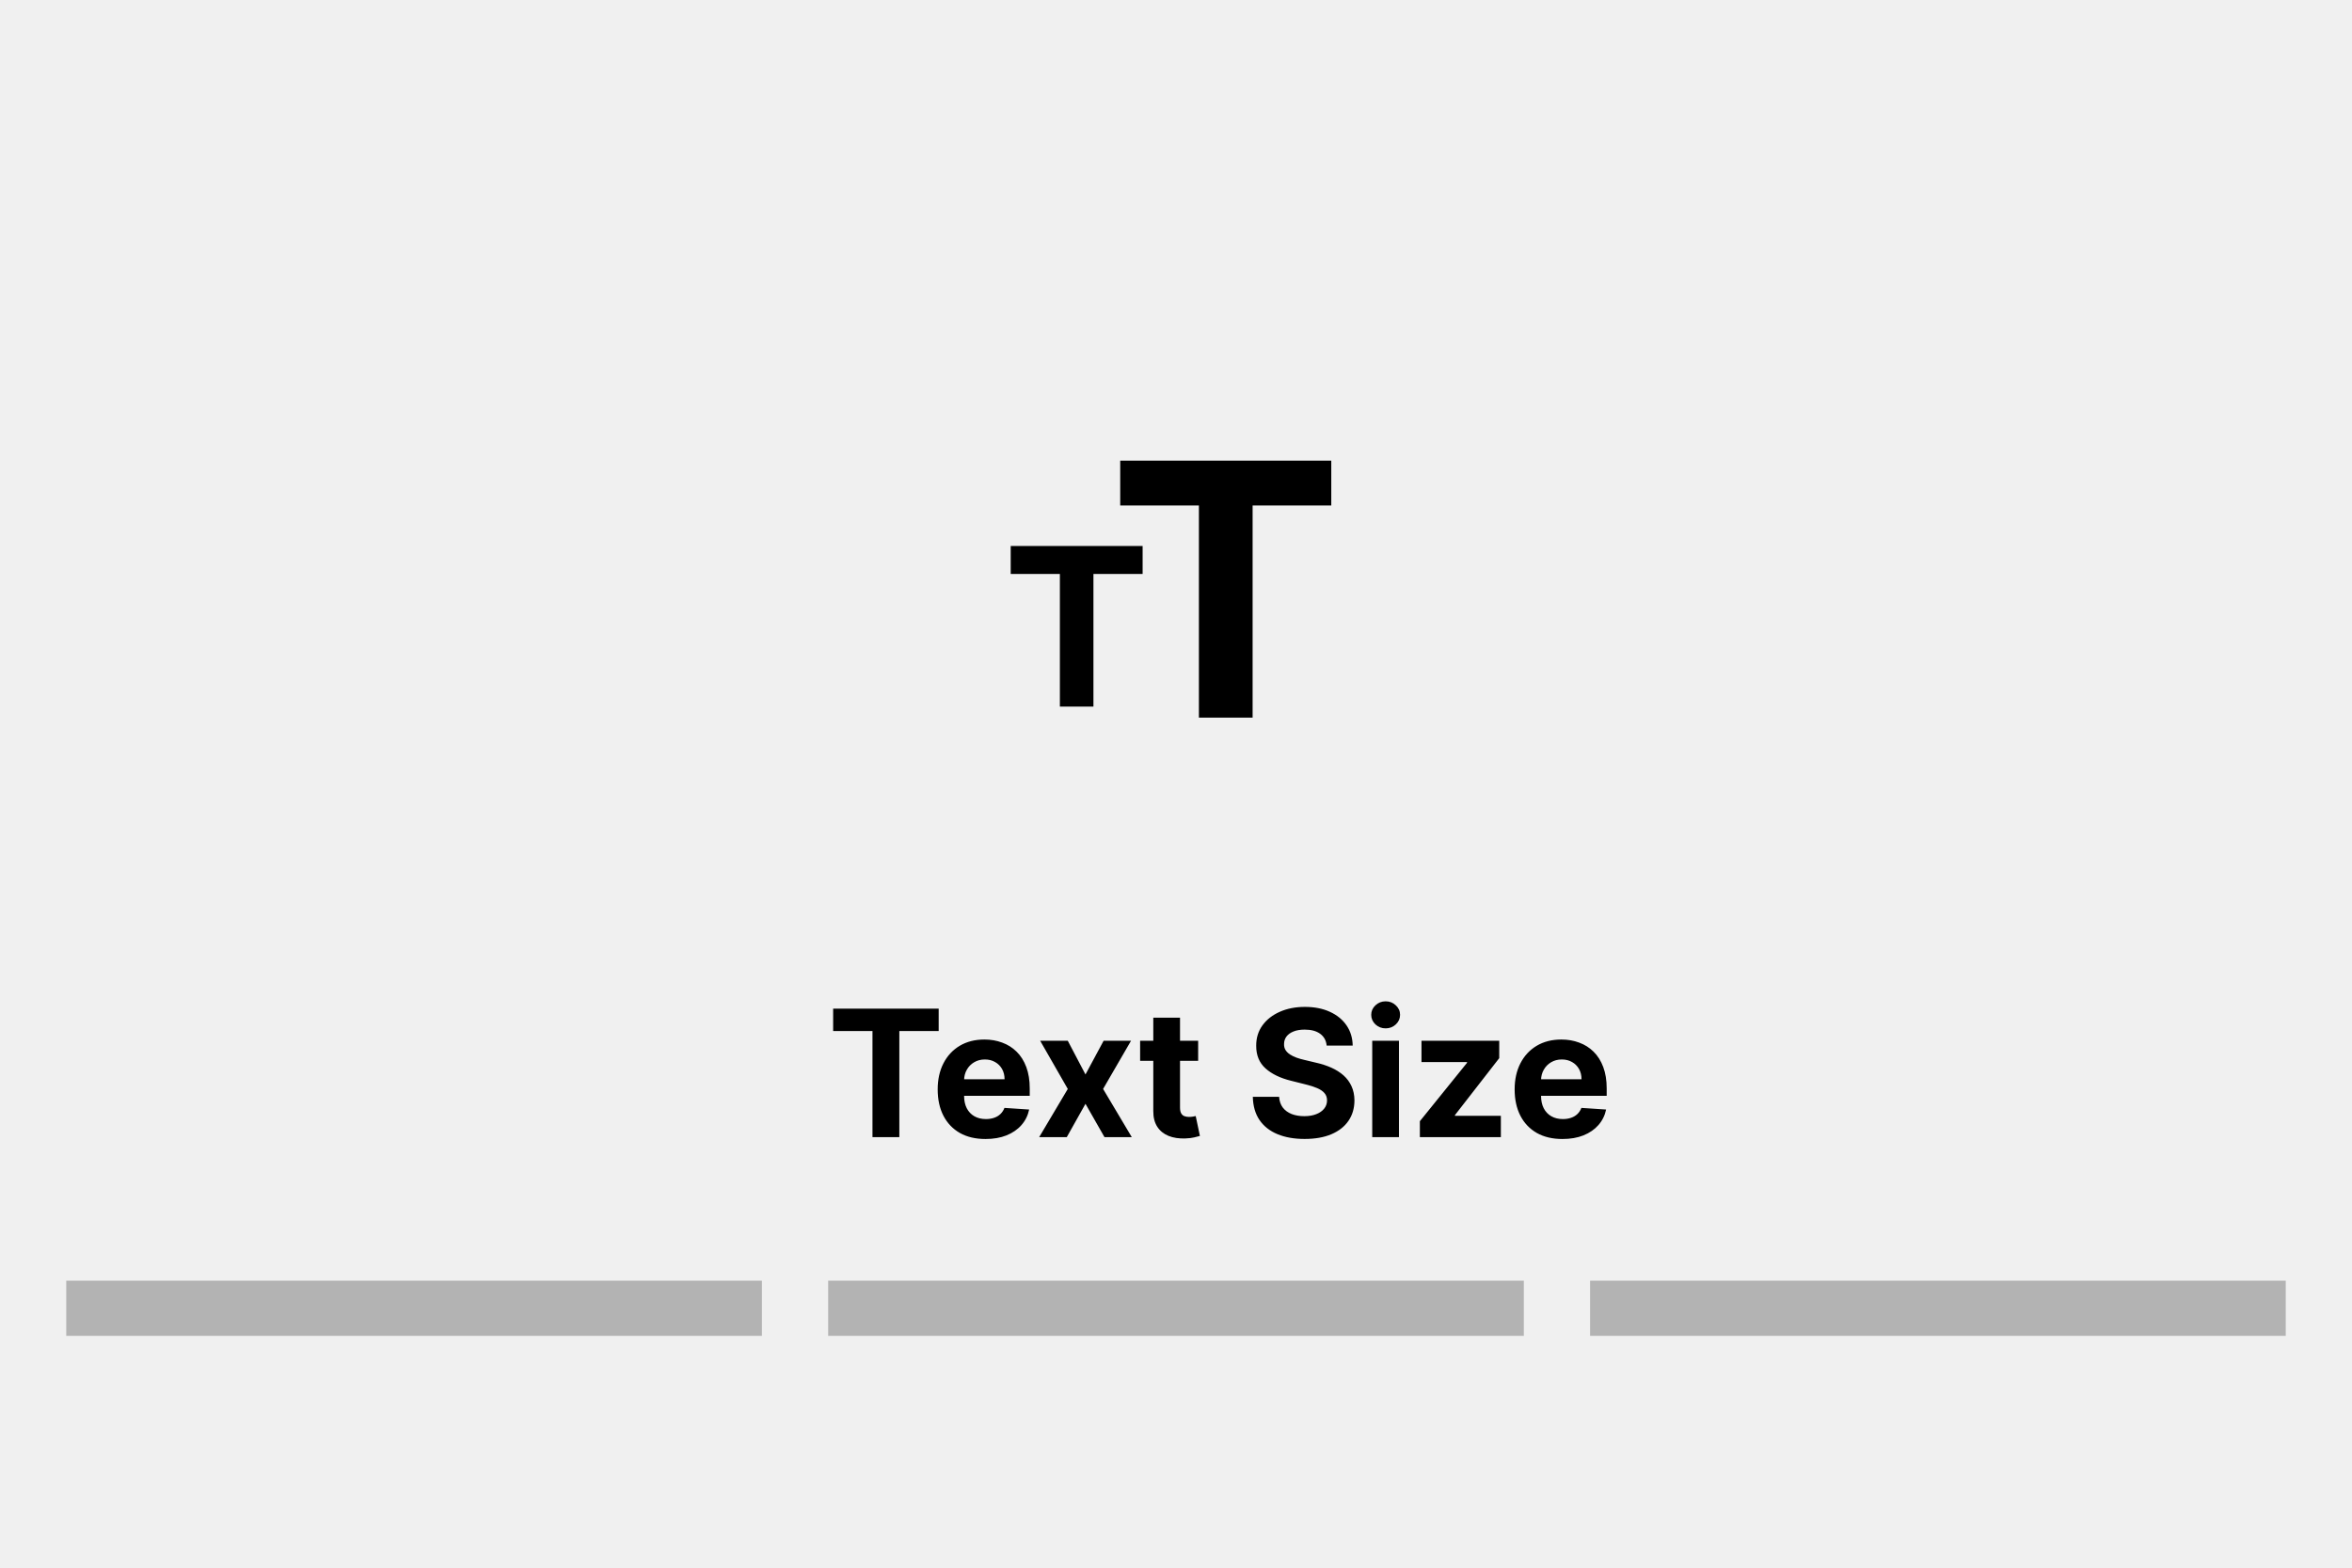
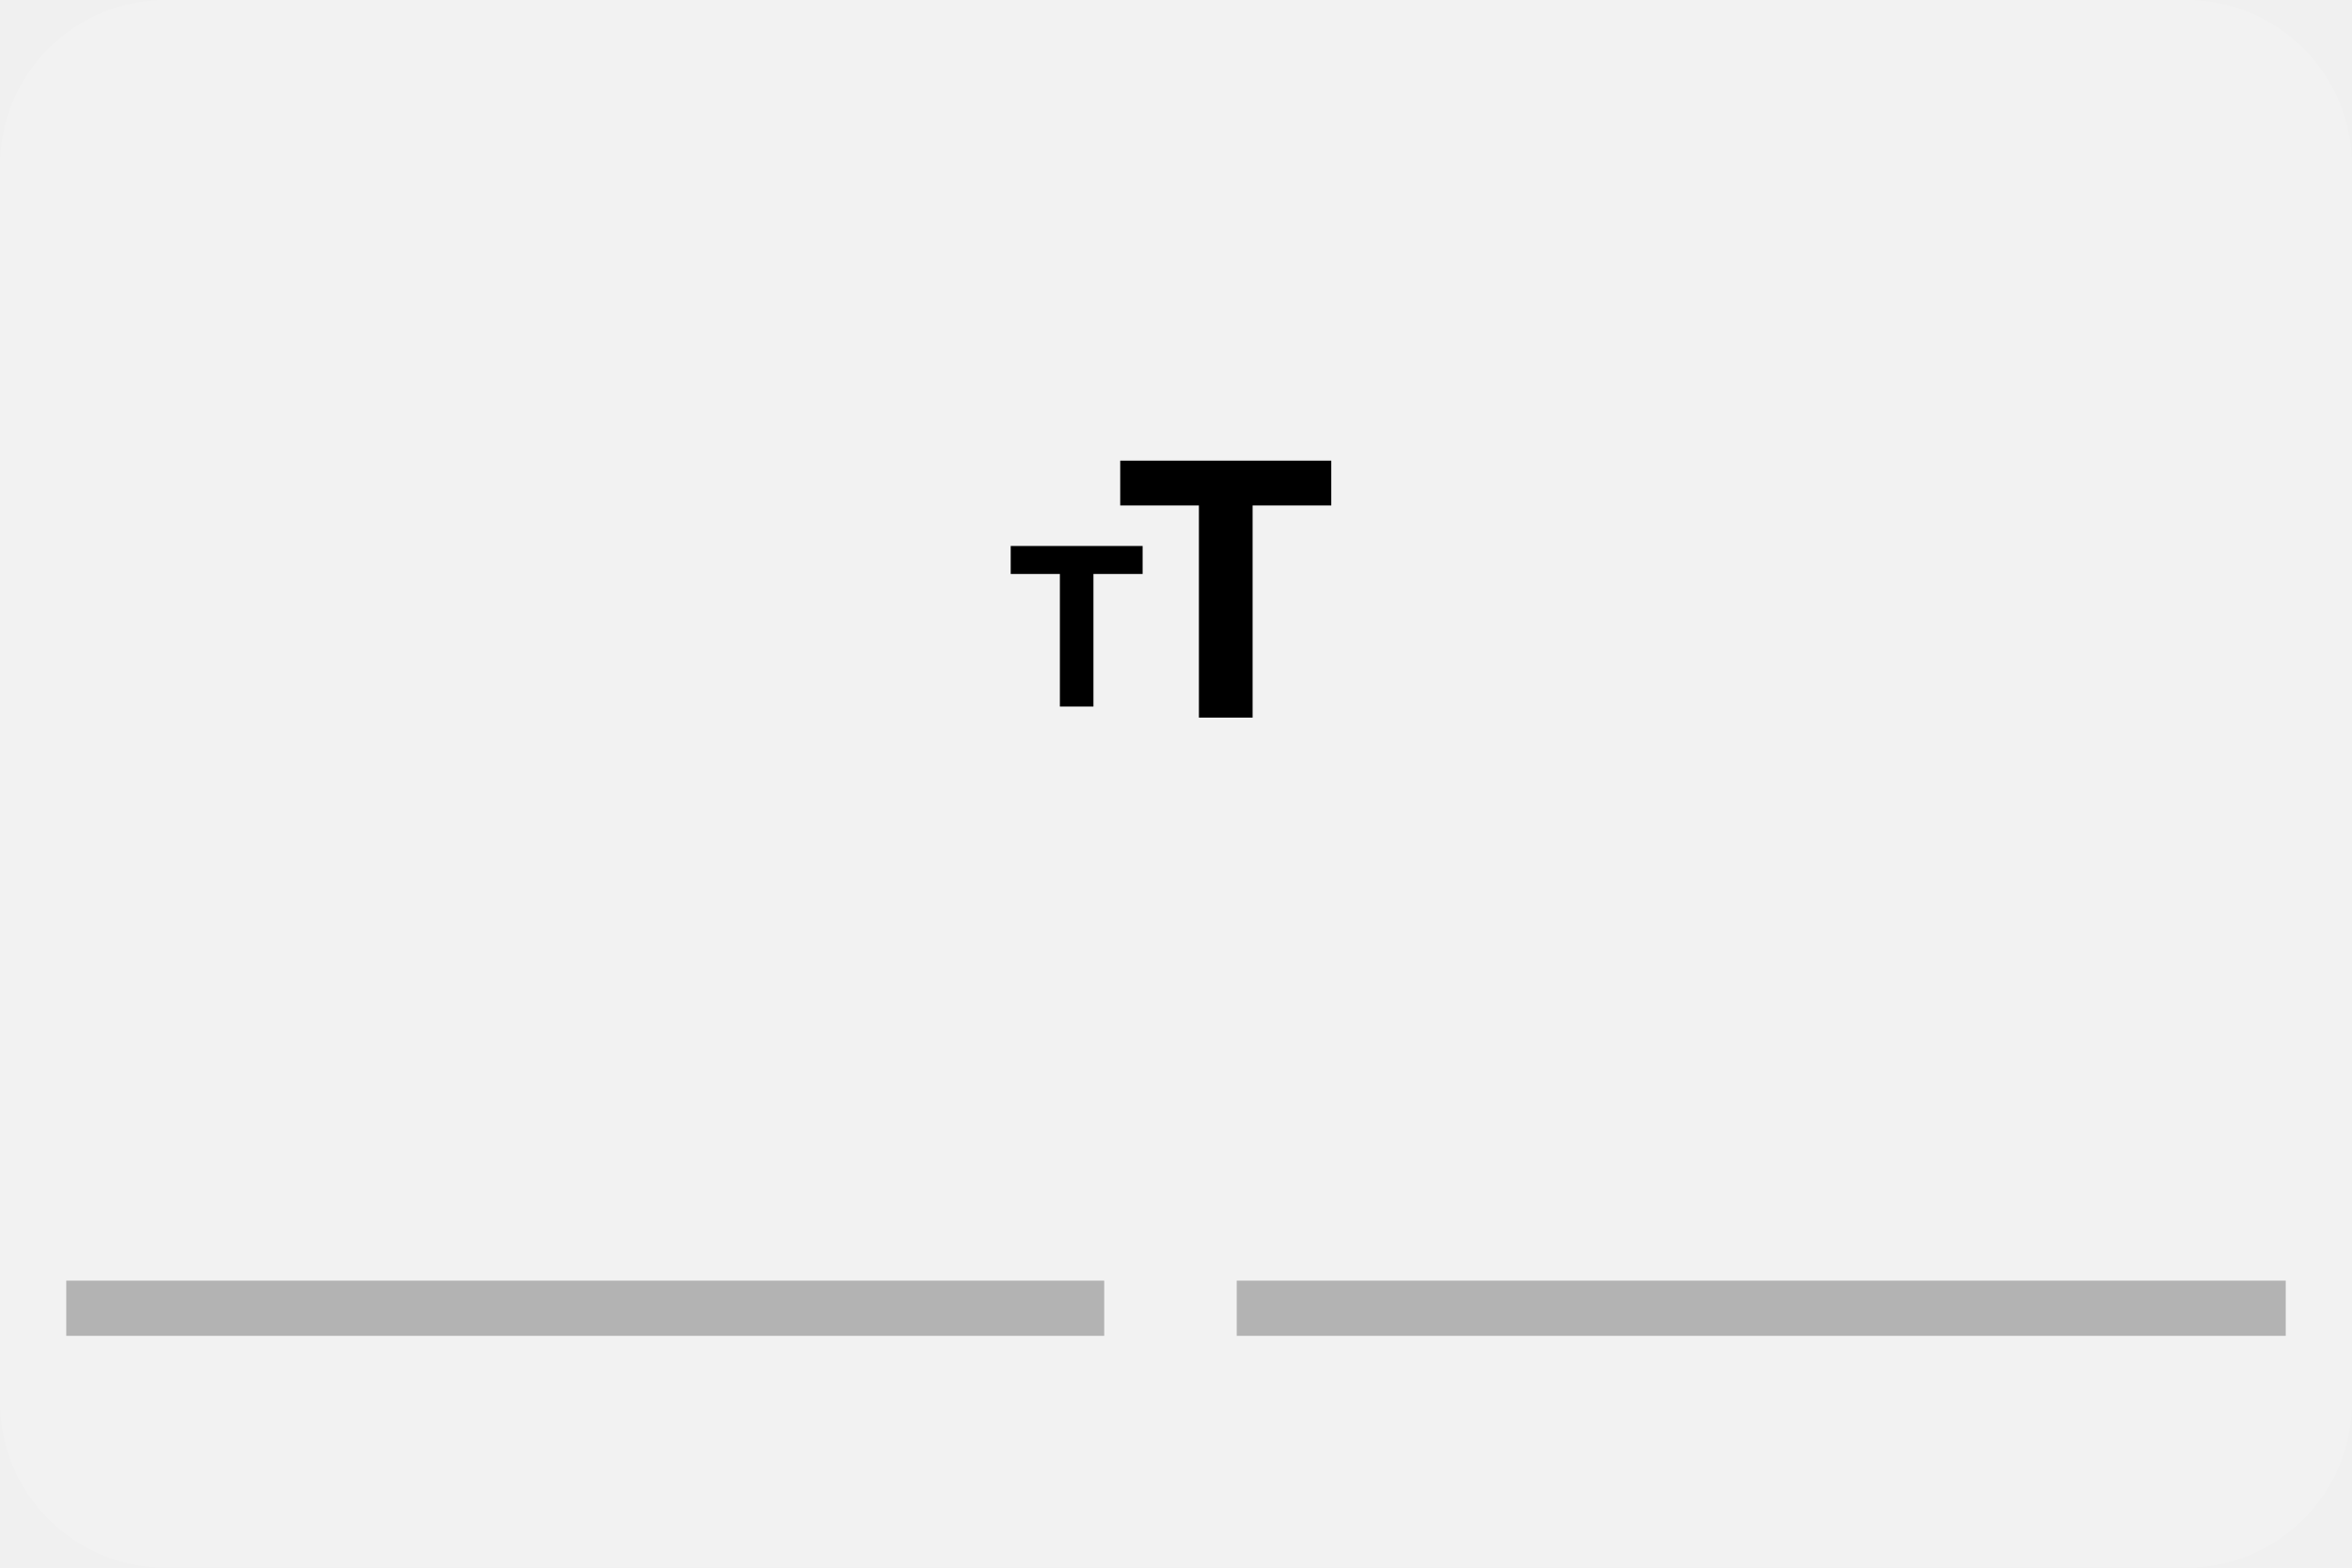
<svg xmlns="http://www.w3.org/2000/svg" width="213" height="142" viewBox="0 0 213 142" fill="none">
-   <g clip-path="url(#clip0_316_77)">
-     <path d="M75.451 93.392V91.364H85.008V93.392H81.445V103H79.013V93.392H75.451ZM89.248 103.17C88.35 103.17 87.577 102.989 86.93 102.625C86.286 102.258 85.79 101.739 85.441 101.068C85.093 100.394 84.918 99.597 84.918 98.676C84.918 97.778 85.093 96.99 85.441 96.312C85.79 95.635 86.28 95.106 86.913 94.727C87.549 94.349 88.295 94.159 89.151 94.159C89.727 94.159 90.263 94.252 90.759 94.438C91.259 94.619 91.695 94.894 92.066 95.261C92.441 95.629 92.733 96.091 92.941 96.648C93.149 97.201 93.254 97.849 93.254 98.591V99.256H85.884V97.756H90.975C90.975 97.407 90.899 97.099 90.748 96.829C90.596 96.561 90.386 96.35 90.117 96.199C89.852 96.044 89.543 95.966 89.191 95.966C88.824 95.966 88.498 96.051 88.214 96.222C87.933 96.388 87.714 96.614 87.555 96.898C87.396 97.178 87.314 97.49 87.31 97.835V99.261C87.31 99.693 87.39 100.066 87.549 100.381C87.712 100.695 87.941 100.938 88.237 101.108C88.532 101.278 88.882 101.364 89.288 101.364C89.557 101.364 89.803 101.326 90.026 101.25C90.25 101.174 90.441 101.061 90.6 100.909C90.759 100.758 90.88 100.572 90.964 100.352L93.202 100.5C93.089 101.038 92.856 101.508 92.504 101.909C92.155 102.307 91.704 102.617 91.151 102.841C90.602 103.061 89.968 103.17 89.248 103.17ZM96.7 94.273L98.302 97.324L99.944 94.273H102.427L99.898 98.636L102.495 103H100.023L98.302 99.983L96.609 103H94.109L96.7 98.636L94.2 94.273H96.7ZM108.506 94.273V96.091H103.251V94.273H108.506ZM104.444 92.182H106.864V100.318C106.864 100.542 106.898 100.716 106.967 100.841C107.035 100.962 107.129 101.047 107.251 101.097C107.376 101.146 107.52 101.17 107.683 101.17C107.796 101.17 107.91 101.161 108.023 101.142C108.137 101.119 108.224 101.102 108.285 101.091L108.665 102.892C108.544 102.93 108.374 102.973 108.154 103.023C107.934 103.076 107.667 103.108 107.353 103.119C106.77 103.142 106.258 103.064 105.819 102.886C105.383 102.708 105.044 102.432 104.802 102.057C104.559 101.682 104.44 101.208 104.444 100.636V92.182ZM120.144 94.71C120.099 94.252 119.904 93.896 119.559 93.642C119.214 93.388 118.746 93.261 118.156 93.261C117.754 93.261 117.415 93.318 117.138 93.432C116.862 93.542 116.65 93.695 116.502 93.892C116.358 94.089 116.286 94.312 116.286 94.562C116.279 94.771 116.322 94.953 116.417 95.108C116.515 95.263 116.65 95.398 116.82 95.511C116.991 95.621 117.188 95.718 117.411 95.801C117.635 95.881 117.873 95.949 118.127 96.006L119.173 96.256C119.68 96.369 120.146 96.521 120.57 96.71C120.995 96.9 121.362 97.133 121.673 97.409C121.983 97.686 122.224 98.011 122.394 98.386C122.568 98.761 122.657 99.191 122.661 99.676C122.657 100.388 122.476 101.006 122.116 101.528C121.76 102.047 121.245 102.451 120.57 102.739C119.9 103.023 119.091 103.165 118.144 103.165C117.205 103.165 116.387 103.021 115.69 102.733C114.996 102.445 114.455 102.019 114.065 101.455C113.678 100.886 113.476 100.184 113.457 99.347H115.837C115.864 99.737 115.976 100.062 116.173 100.324C116.373 100.581 116.64 100.777 116.974 100.909C117.311 101.038 117.692 101.102 118.116 101.102C118.532 101.102 118.894 101.042 119.201 100.92C119.512 100.799 119.752 100.631 119.923 100.415C120.093 100.199 120.178 99.951 120.178 99.671C120.178 99.409 120.101 99.189 119.945 99.011C119.794 98.833 119.57 98.682 119.275 98.557C118.983 98.432 118.625 98.318 118.201 98.216L116.934 97.898C115.953 97.659 115.178 97.286 114.61 96.778C114.042 96.271 113.76 95.587 113.763 94.727C113.76 94.023 113.947 93.407 114.326 92.881C114.709 92.354 115.233 91.943 115.9 91.648C116.567 91.352 117.324 91.204 118.173 91.204C119.036 91.204 119.79 91.352 120.434 91.648C121.082 91.943 121.585 92.354 121.945 92.881C122.305 93.407 122.491 94.017 122.502 94.71H120.144ZM124.271 103V94.273H126.691V103H124.271ZM125.487 93.148C125.127 93.148 124.818 93.028 124.56 92.79C124.307 92.547 124.18 92.258 124.18 91.921C124.18 91.587 124.307 91.301 124.56 91.062C124.818 90.82 125.127 90.699 125.487 90.699C125.846 90.699 126.153 90.82 126.407 91.062C126.665 91.301 126.793 91.587 126.793 91.921C126.793 92.258 126.665 92.547 126.407 92.79C126.153 93.028 125.846 93.148 125.487 93.148ZM128.585 103V101.557L132.857 96.267V96.204H128.732V94.273H135.772V95.847L131.761 101.006V101.068H135.92V103H128.585ZM141.498 103.17C140.6 103.17 139.827 102.989 139.18 102.625C138.536 102.258 138.04 101.739 137.691 101.068C137.343 100.394 137.168 99.597 137.168 98.676C137.168 97.778 137.343 96.99 137.691 96.312C138.04 95.635 138.53 95.106 139.163 94.727C139.799 94.349 140.545 94.159 141.401 94.159C141.977 94.159 142.513 94.252 143.009 94.438C143.509 94.619 143.945 94.894 144.316 95.261C144.691 95.629 144.983 96.091 145.191 96.648C145.399 97.201 145.504 97.849 145.504 98.591V99.256H138.134V97.756H143.225C143.225 97.407 143.149 97.099 142.998 96.829C142.846 96.561 142.636 96.35 142.367 96.199C142.102 96.044 141.793 95.966 141.441 95.966C141.074 95.966 140.748 96.051 140.464 96.222C140.183 96.388 139.964 96.614 139.805 96.898C139.646 97.178 139.564 97.49 139.56 97.835V99.261C139.56 99.693 139.64 100.066 139.799 100.381C139.962 100.695 140.191 100.938 140.487 101.108C140.782 101.278 141.132 101.364 141.538 101.364C141.807 101.364 142.053 101.326 142.276 101.25C142.5 101.174 142.691 101.061 142.85 100.909C143.009 100.758 143.13 100.572 143.214 100.352L145.452 100.5C145.339 101.038 145.106 101.508 144.754 101.909C144.405 102.307 143.954 102.617 143.401 102.841C142.852 103.061 142.218 103.17 141.498 103.17Z" fill="black" />
-     <path d="M101.449 45.784V41.727H120.562V45.784H113.438V65H108.574V45.784H101.449Z" fill="black" />
-     <path d="M91.531 51.99V49.455H103.477V51.99H99.023V64H95.984V51.99H91.531Z" fill="black" />
-     <rect x="6" y="116" width="63" height="5" fill="#B3B3B3" />
-     <rect x="75" y="116" width="63" height="5" fill="#B3B3B3" />
-     <rect x="144" y="116" width="63" height="5" fill="#B3B3B3" />
-   </g>
-   <defs>
-     <clipPath id="clip0_316_77">
-       <rect width="213" height="142" rx="15" fill="white" />
-     </clipPath>
-   </defs>
+   <rect width="213" height="142" rx="15" fill="white" fill-opacity="0.13" />
+   <path d="M101.449 45.784V41.727H120.562V45.784H113.438V65H108.574V45.784H101.449Z" fill="black" />
+   <path d="M91.531 51.99V49.455H103.477V51.99H99.023V64H95.984V51.99H91.531Z" fill="black" />
+   <rect x="6" y="116" width="94" height="5" fill="#B3B3B3" />
+   <rect x="112" y="116" width="95" height="5" fill="#B3B3B3" />
</svg>
